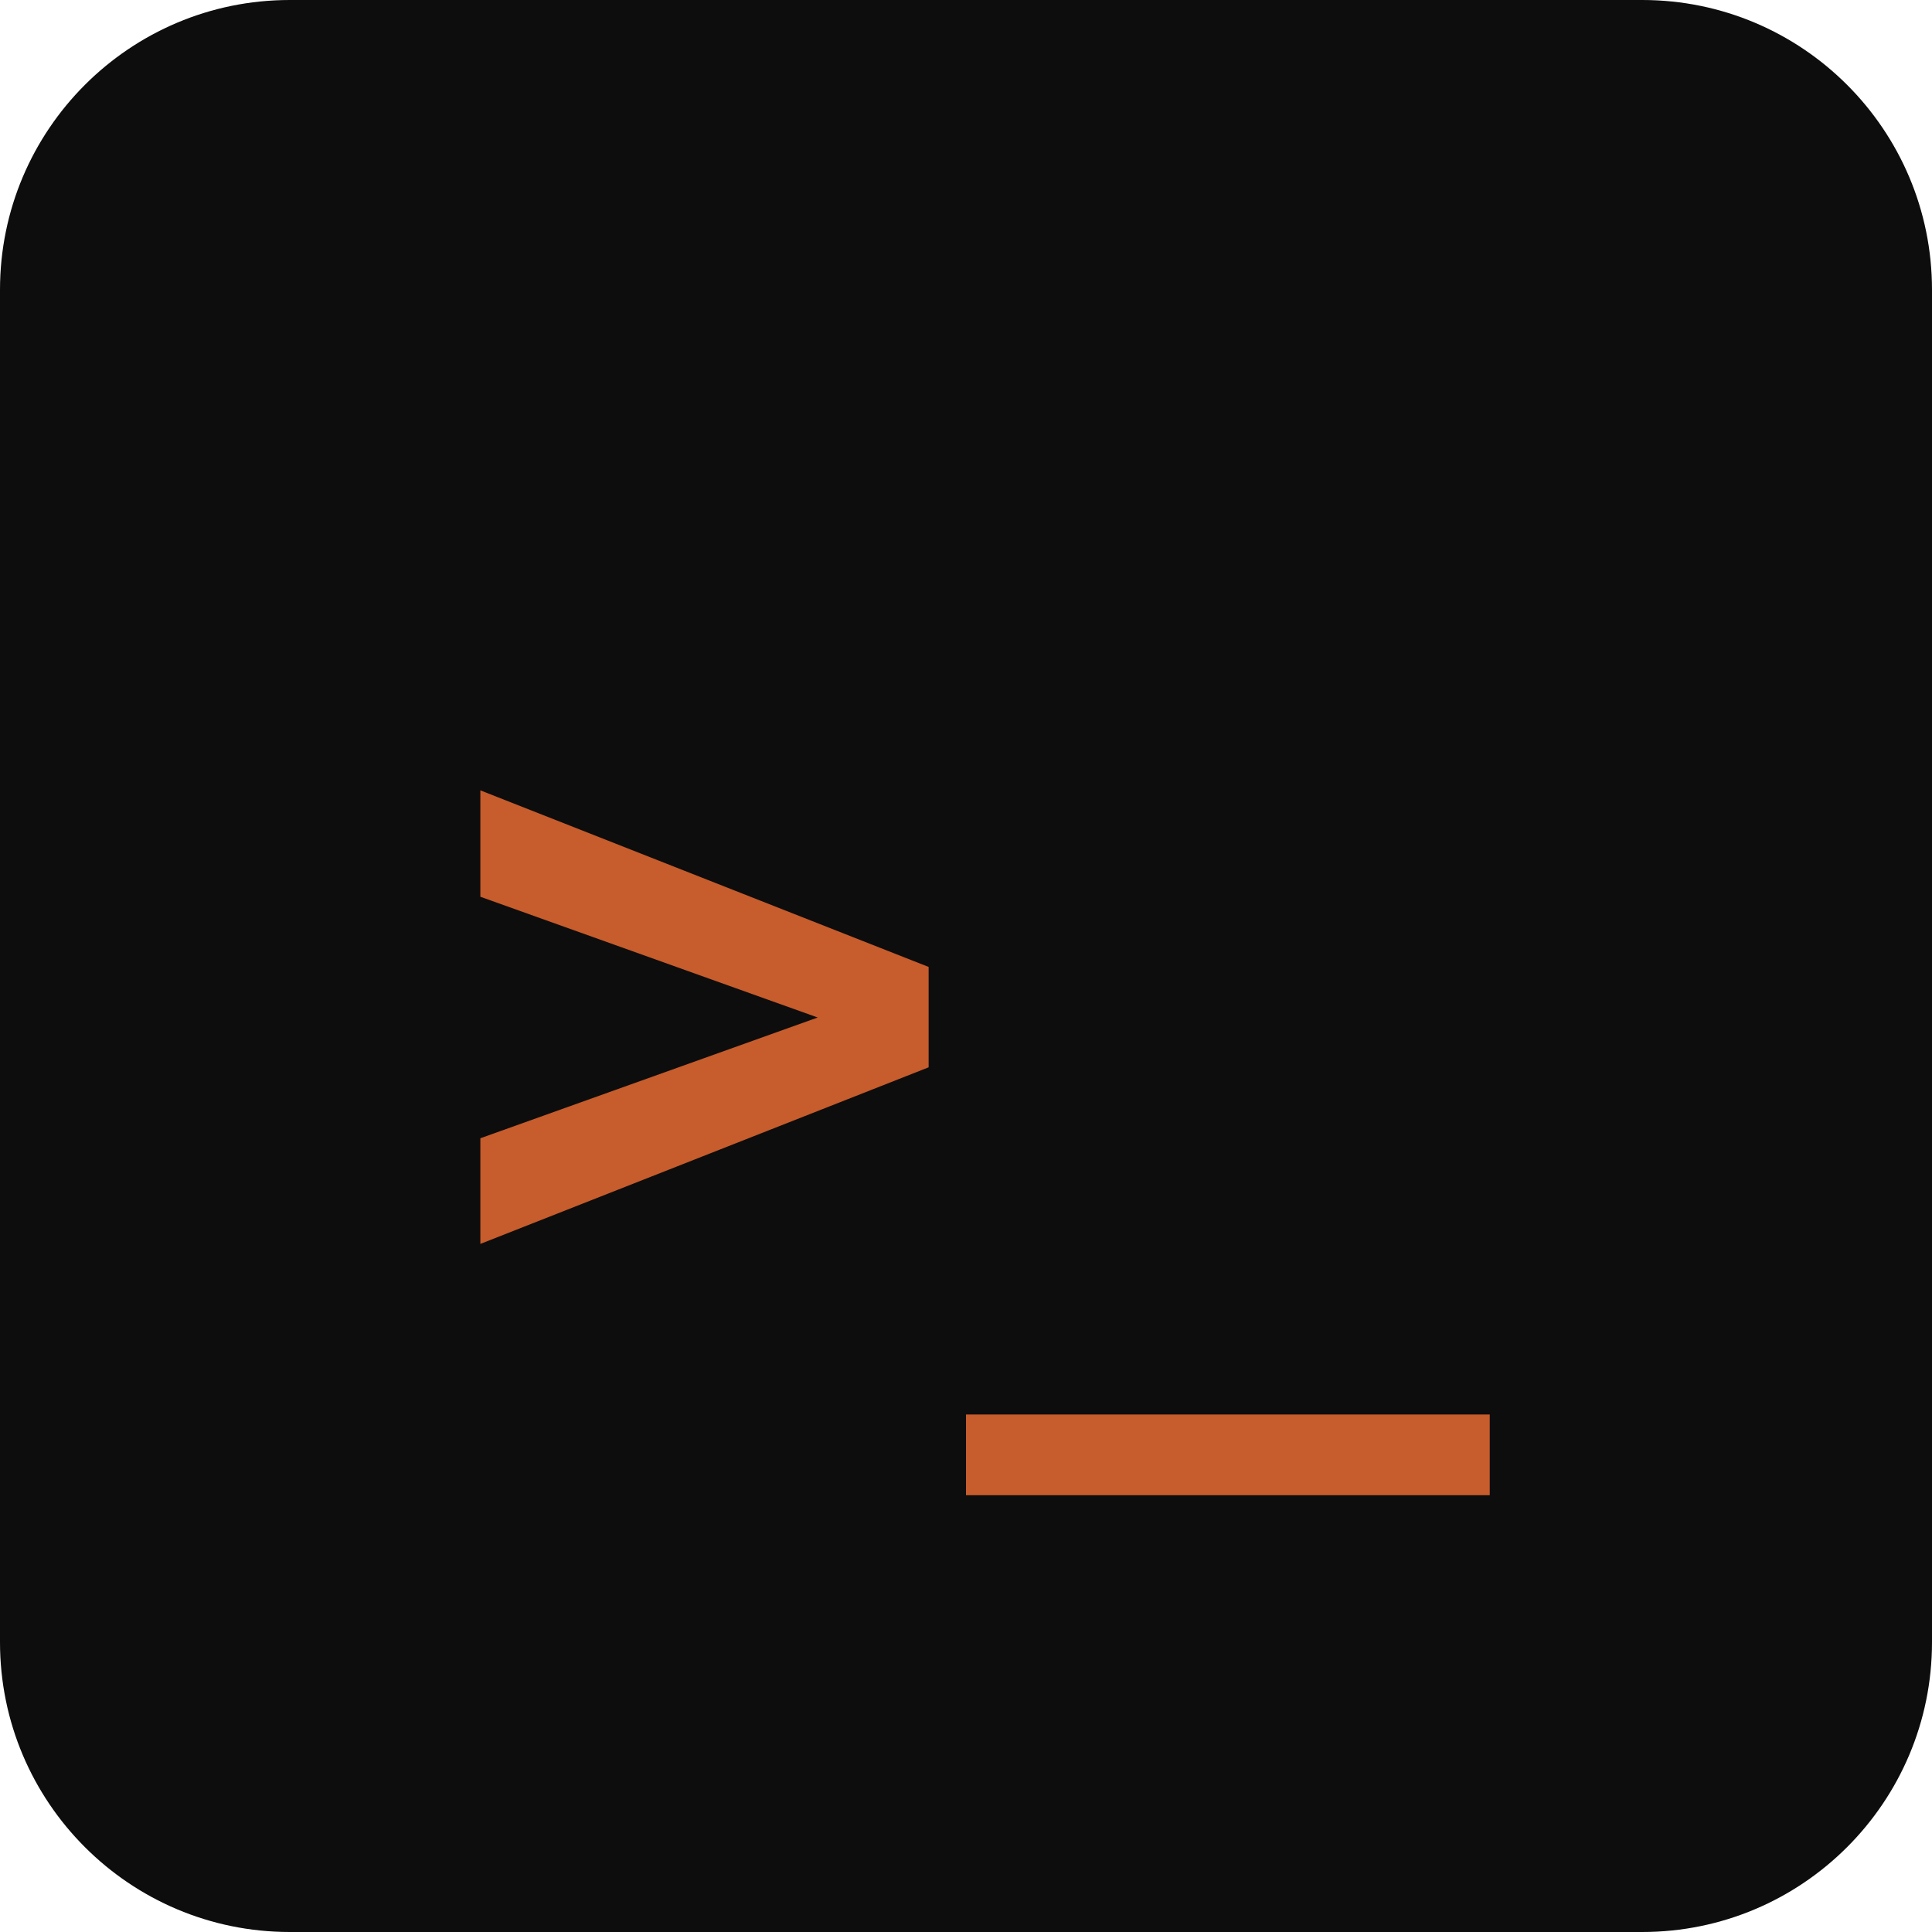
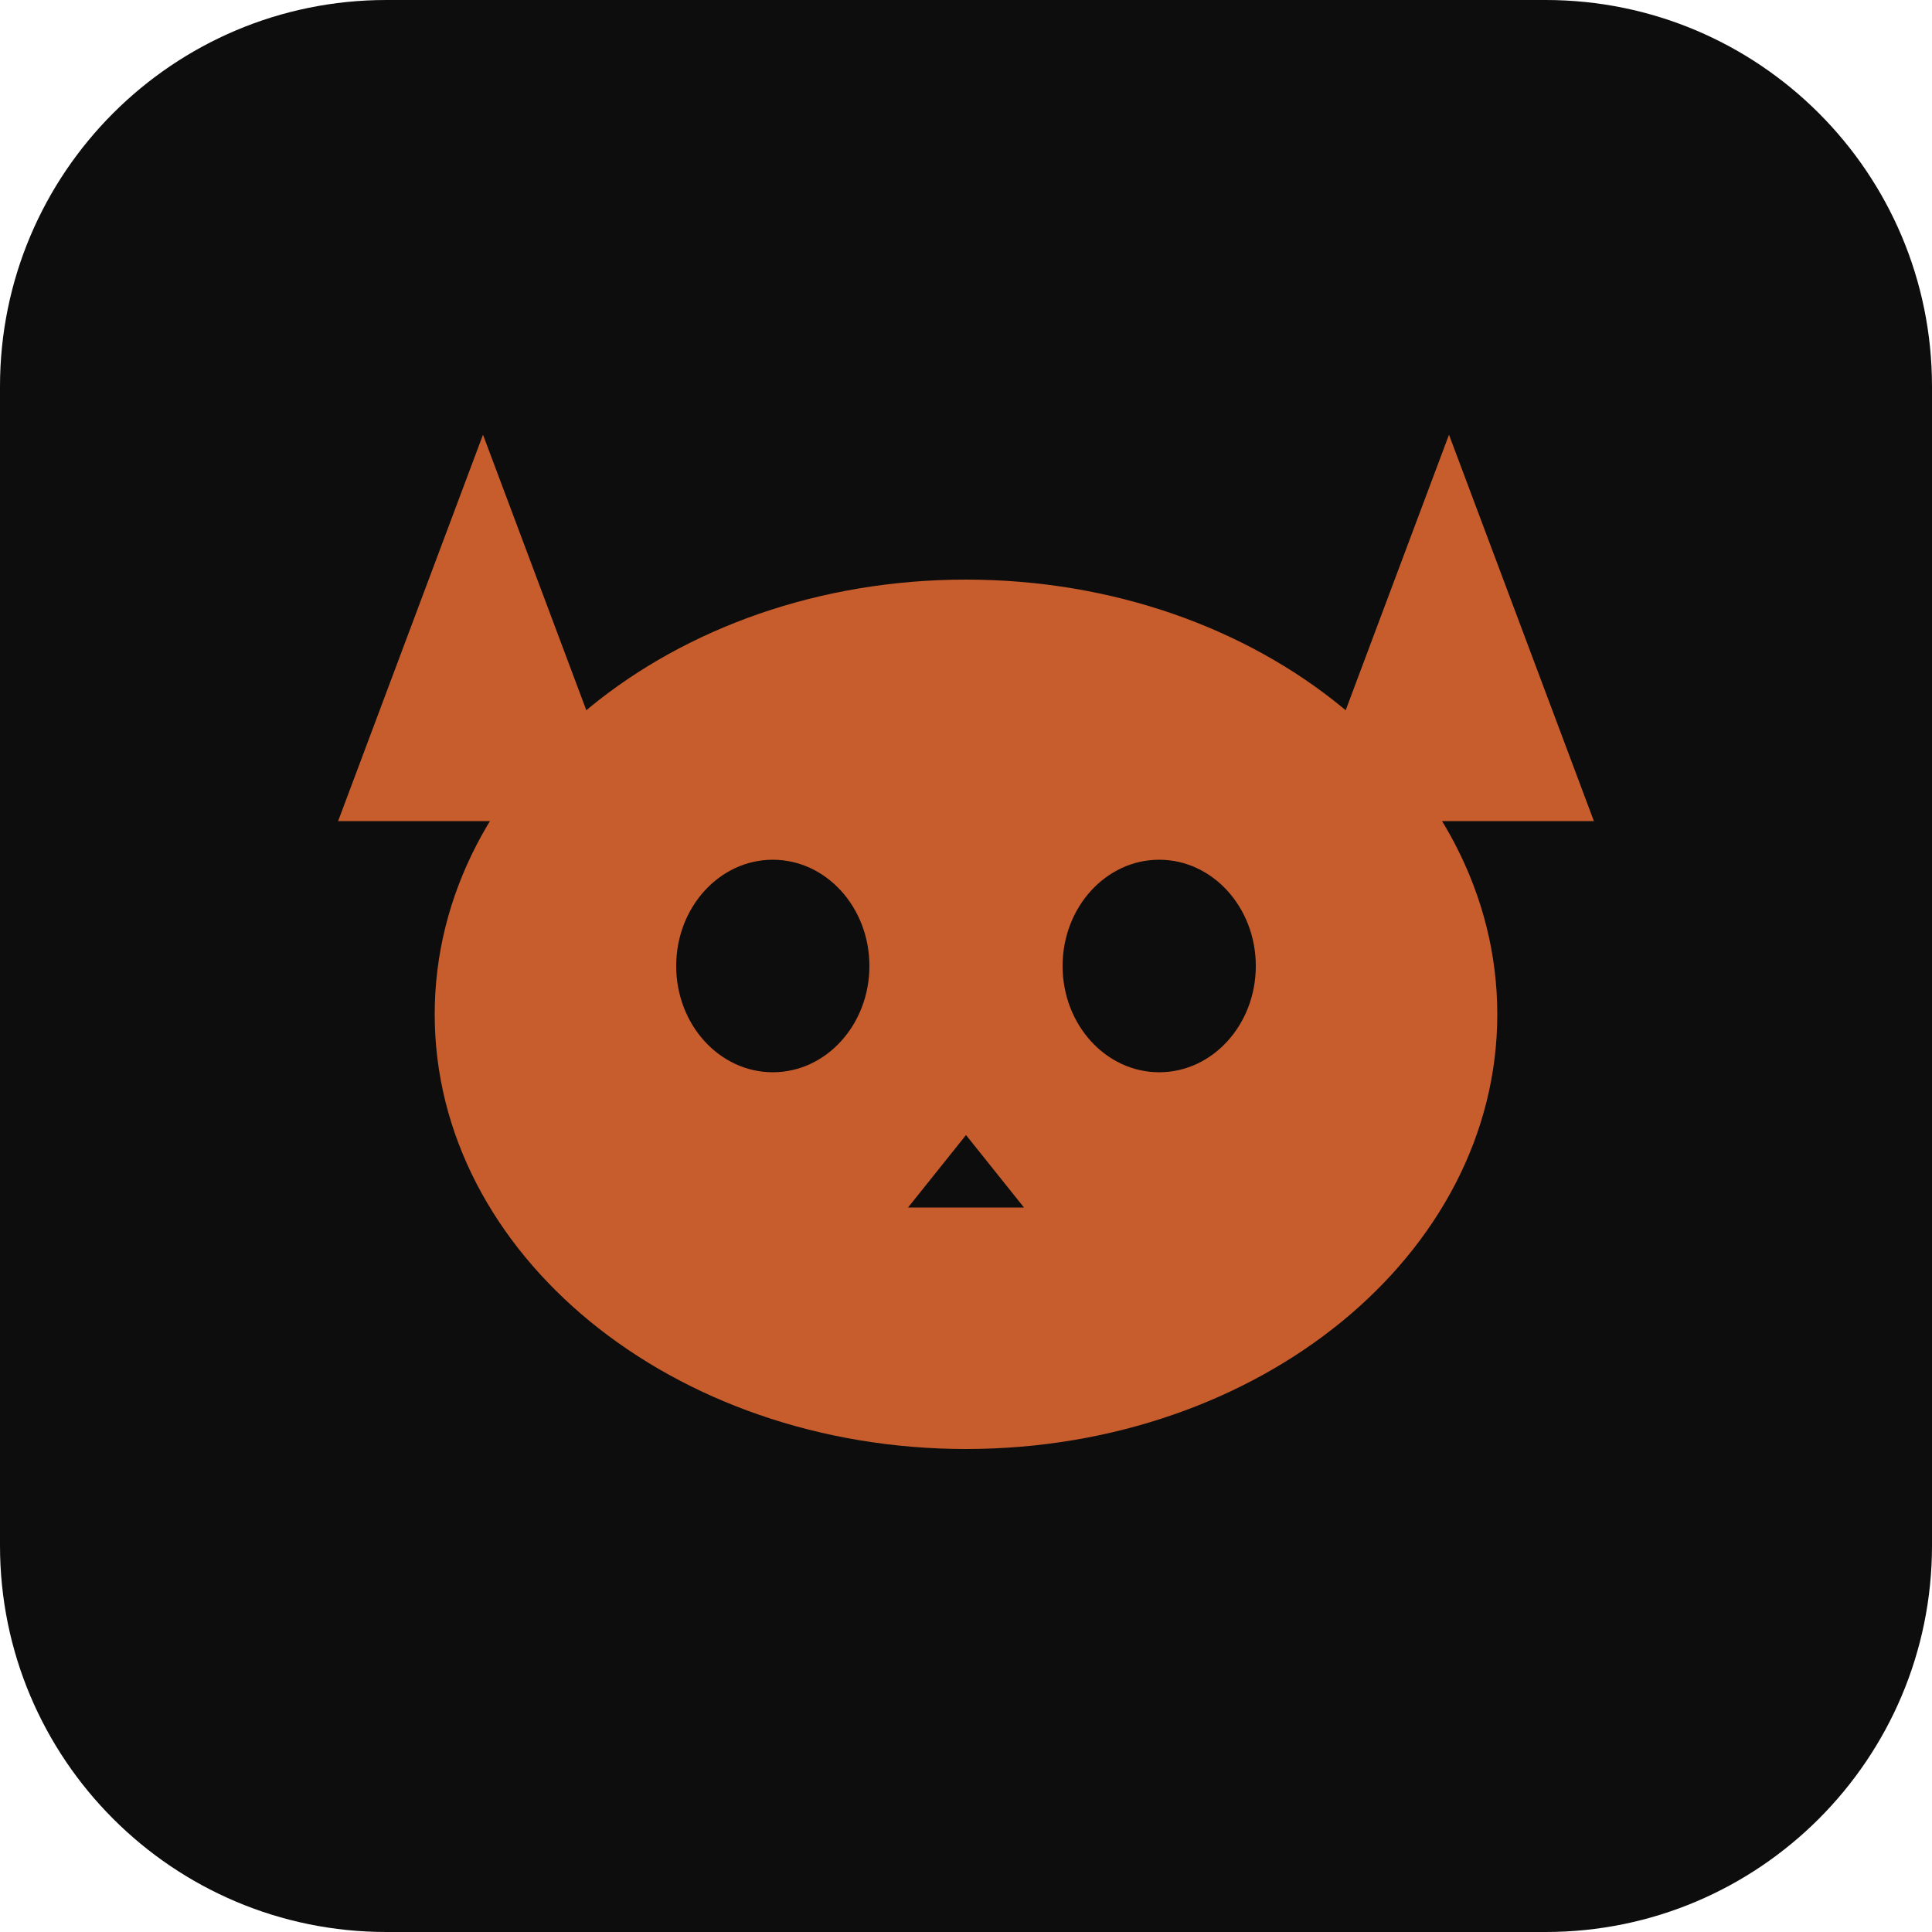
<svg xmlns="http://www.w3.org/2000/svg" viewBox="0 0 40 40" width="40" height="40">
-   <rect width="40" height="40" rx="6" fill="#0d0d0d" />
-   <text x="50%" y="54%" dominant-baseline="middle" text-anchor="middle" font-family="'SF Mono', 'Fira Code', 'Cascadia Code', monospace" font-size="18" font-weight="700" fill="#c75c2c">&gt;_</text>
+   <rect width="40" height="40" rx="8" fill="#0d0d0d" />
+   <g transform="translate(20,21)" fill="#c75c2c">
+     <polygon points="-10,-12 -7,-4 -13,-4" />
+     <polygon points="10,-12 7,-4 13,-4" />
+     <ellipse cx="0" cy="0" rx="11" ry="9" />
+     <ellipse cx="-4" cy="-1" rx="2" ry="2.2" fill="#0d0d0d" />
+     <ellipse cx="4" cy="-1" rx="2" ry="2.2" fill="#0d0d0d" />
+     <polygon points="0,2.5 -1.2,4 1.2,4" fill="#0d0d0d" />
+   </g>
</svg>
